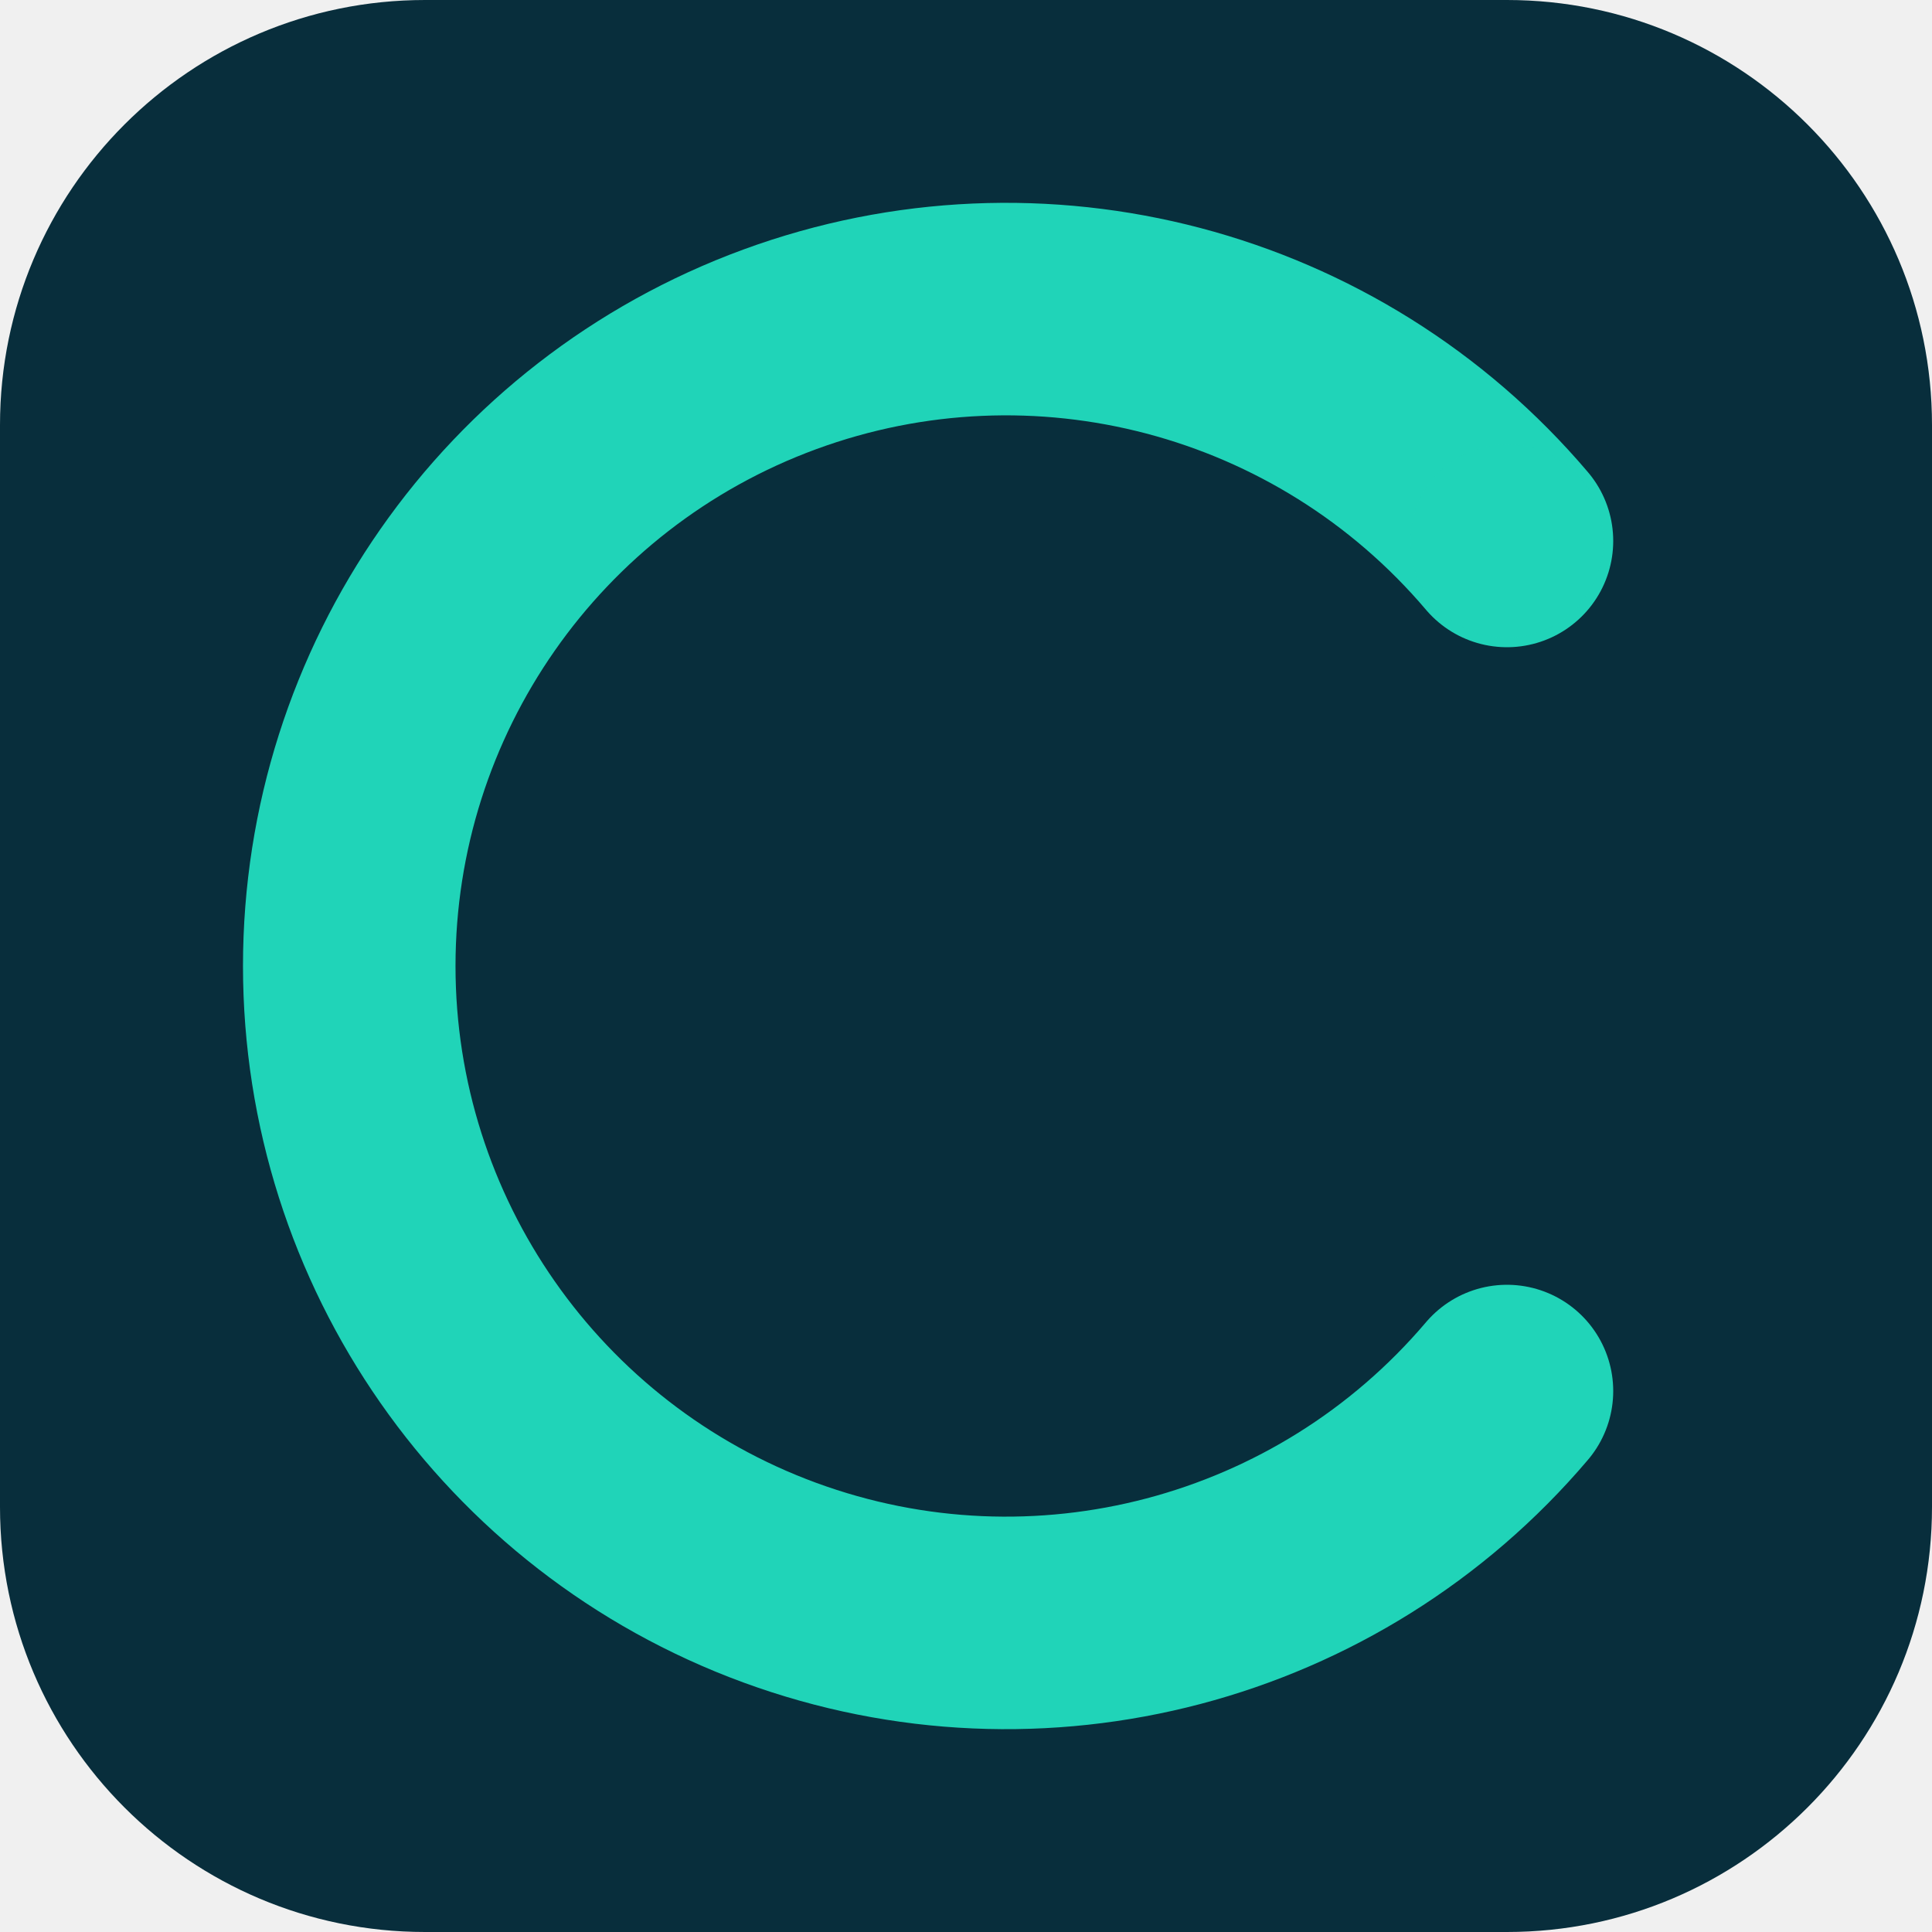
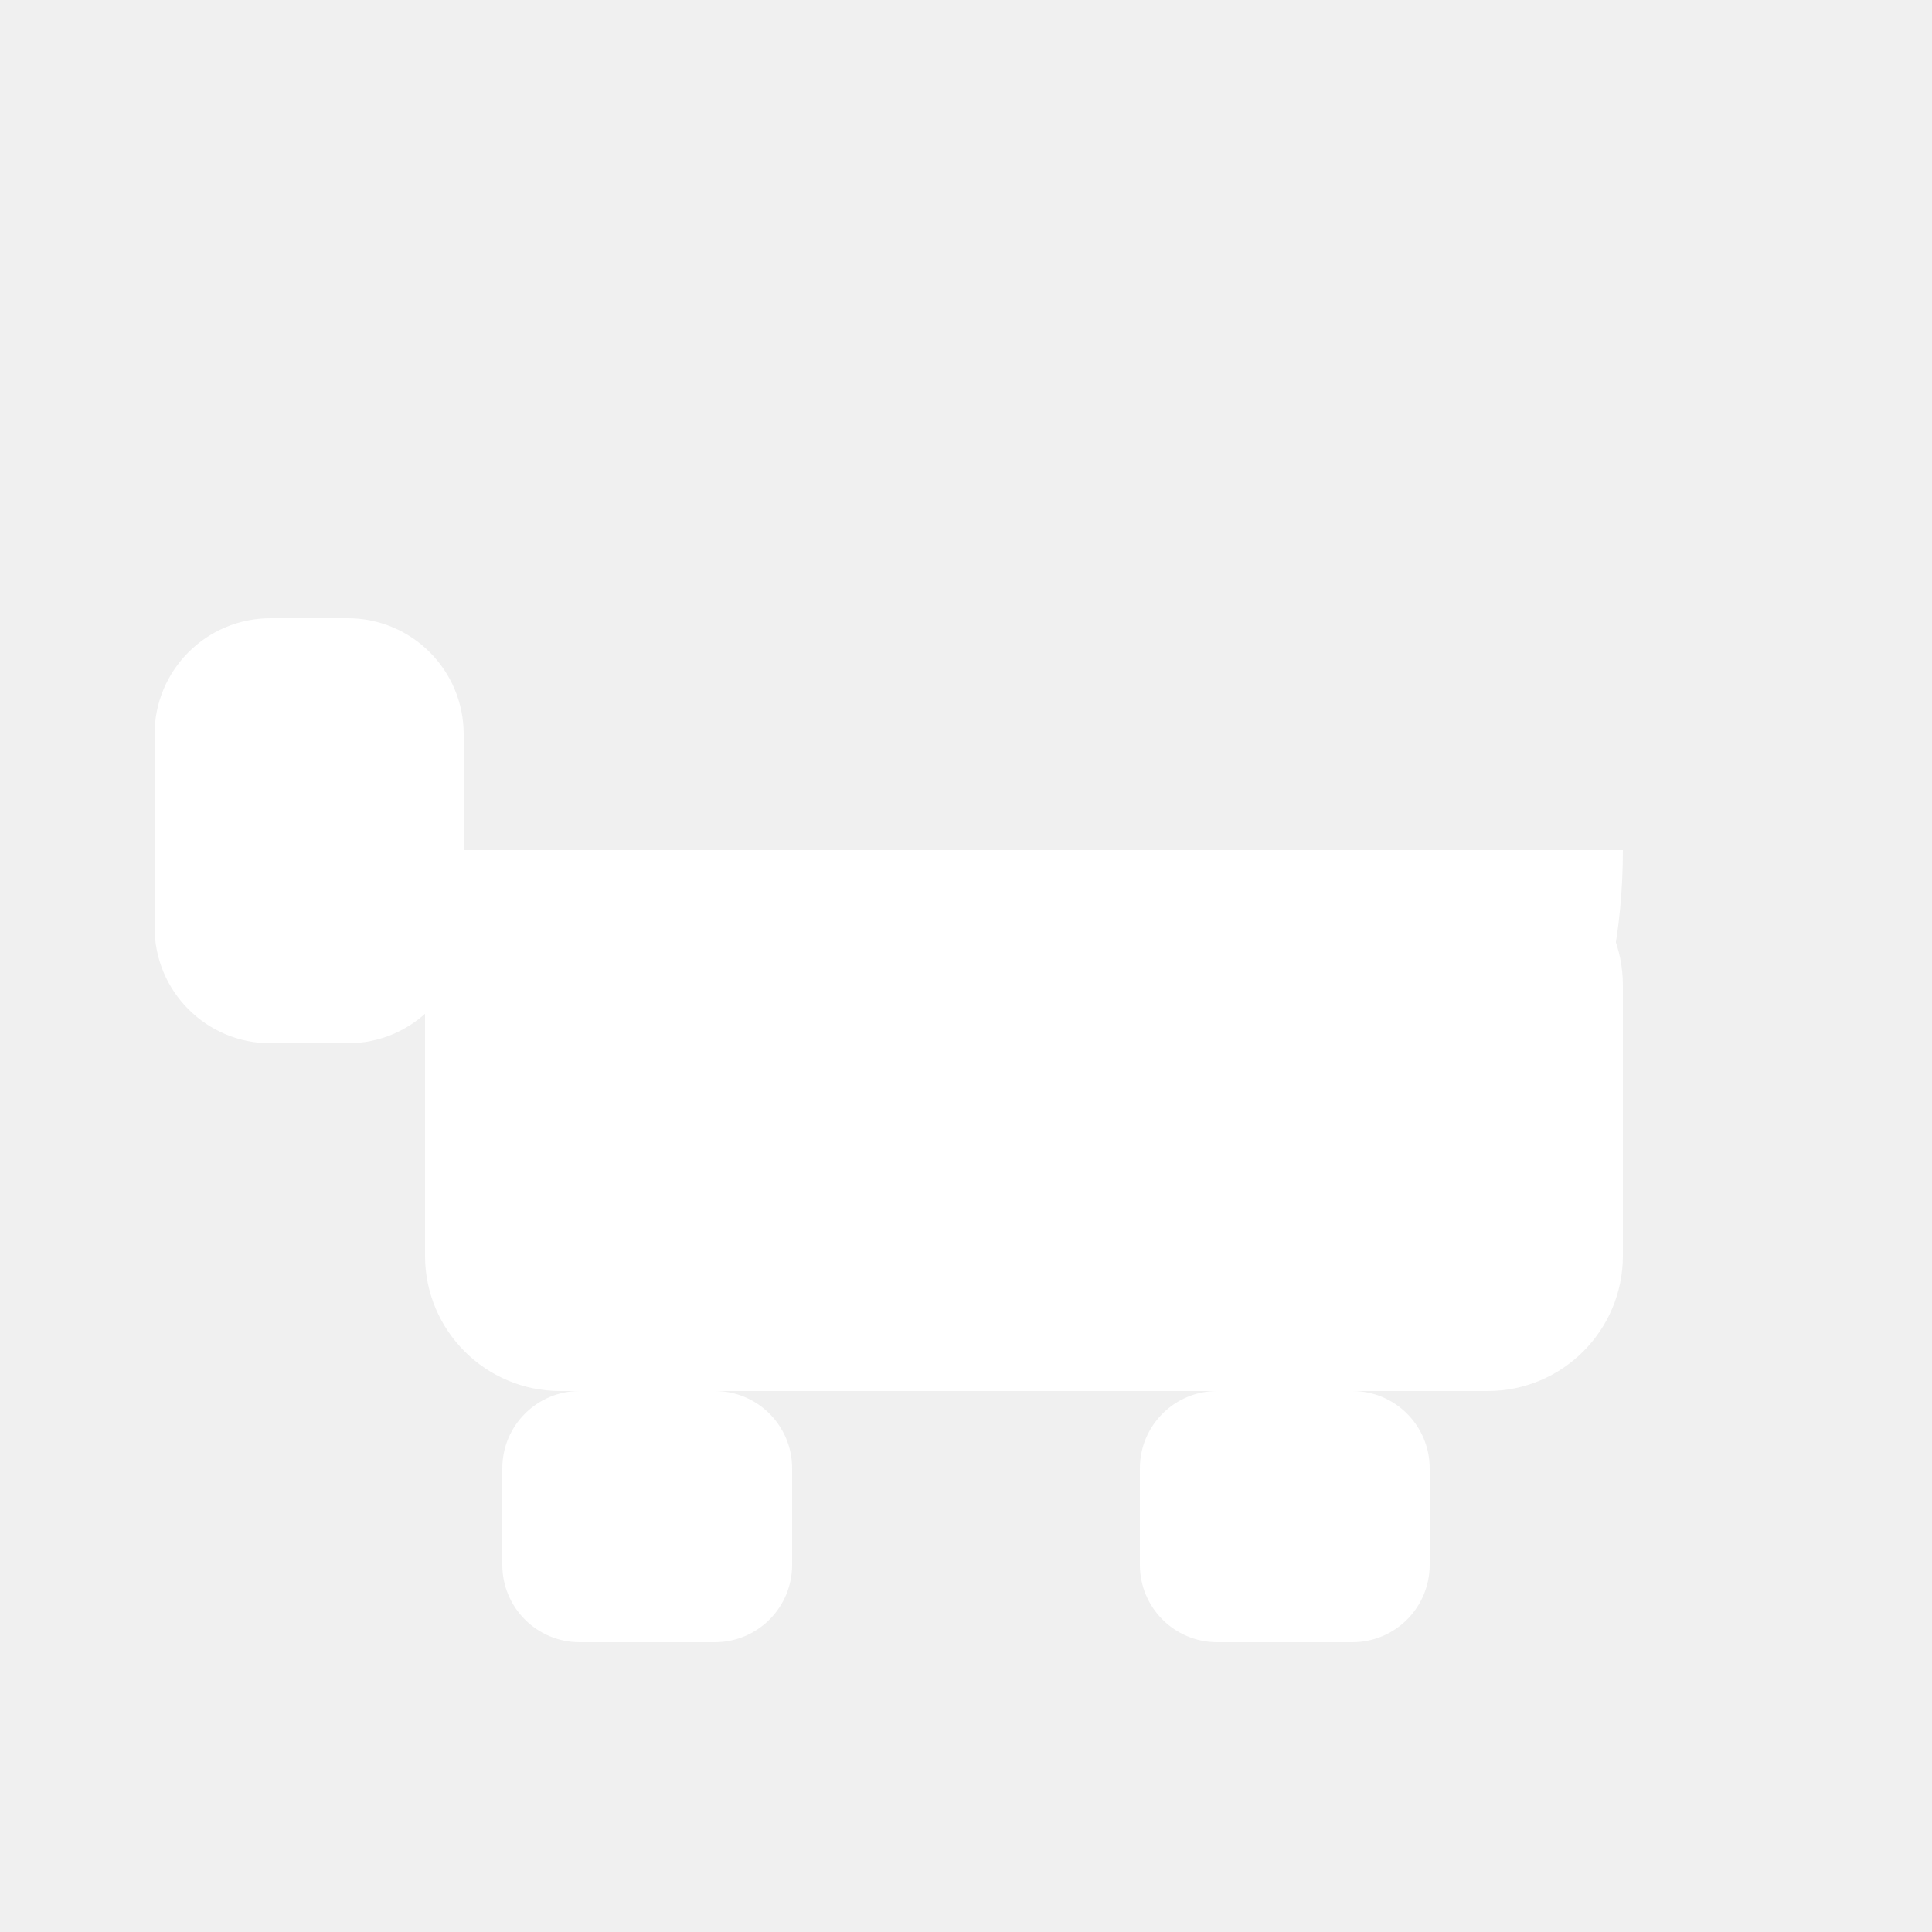
- <svg xmlns="http://www.w3.org/2000/svg" viewBox="0 0 100 100">
-   <rect width="100" height="100" rx="22" fill="#082e3c" />
-   <path d="M 78,28 A 34,34 0 1,0 78,72" fill="none" stroke="#20d4b8" stroke-width="11" stroke-linecap="round">
-     <animate attributeName="stroke-dashoffset" from="215" to="0" dur="1.4s" repeatCount="indefinite" calcMode="spline" keySplines="0.4 0 0.2 1" />
-     <animate attributeName="stroke-dasharray" values="0 215;215 0;215 0" dur="1.4s" repeatCount="indefinite" calcMode="spline" keyTimes="0;0.6;1" keySplines="0.4 0 0.2 1;0 0 1 1" />
-   </path>
-   <circle cx="78" cy="28" r="5" fill="#20d4b8" opacity="0.7">
-     <animate attributeName="opacity" values="0.7;0.2;0.7" dur="1.4s" repeatCount="indefinite" />
-   </circle>
+ <svg xmlns="http://www.w3.org/2000/svg" viewBox="0 0 100 100" fill="white">
+   <rect x="22" y="44" width="62" height="28" rx="7" />
+   <path d="M 22,44 A 6,8  0 0,0 34,44 Z" />
+   <path d="M 34,44 A 9,18 0 0,0 52,44 Z" />
+   <path d="M 52,44 A 9,22 0 0,0 70,44 Z" />
+   <path d="M 70,44 A 7,15 0 0,0 84,44 Z" />
+   <rect x="8" y="32" width="16" height="22" rx="6" />
+   <rect x="26" y="72" width="15" height="13" rx="4" />
+   <rect x="59" y="72" width="15" height="13" rx="4" />
</svg>
